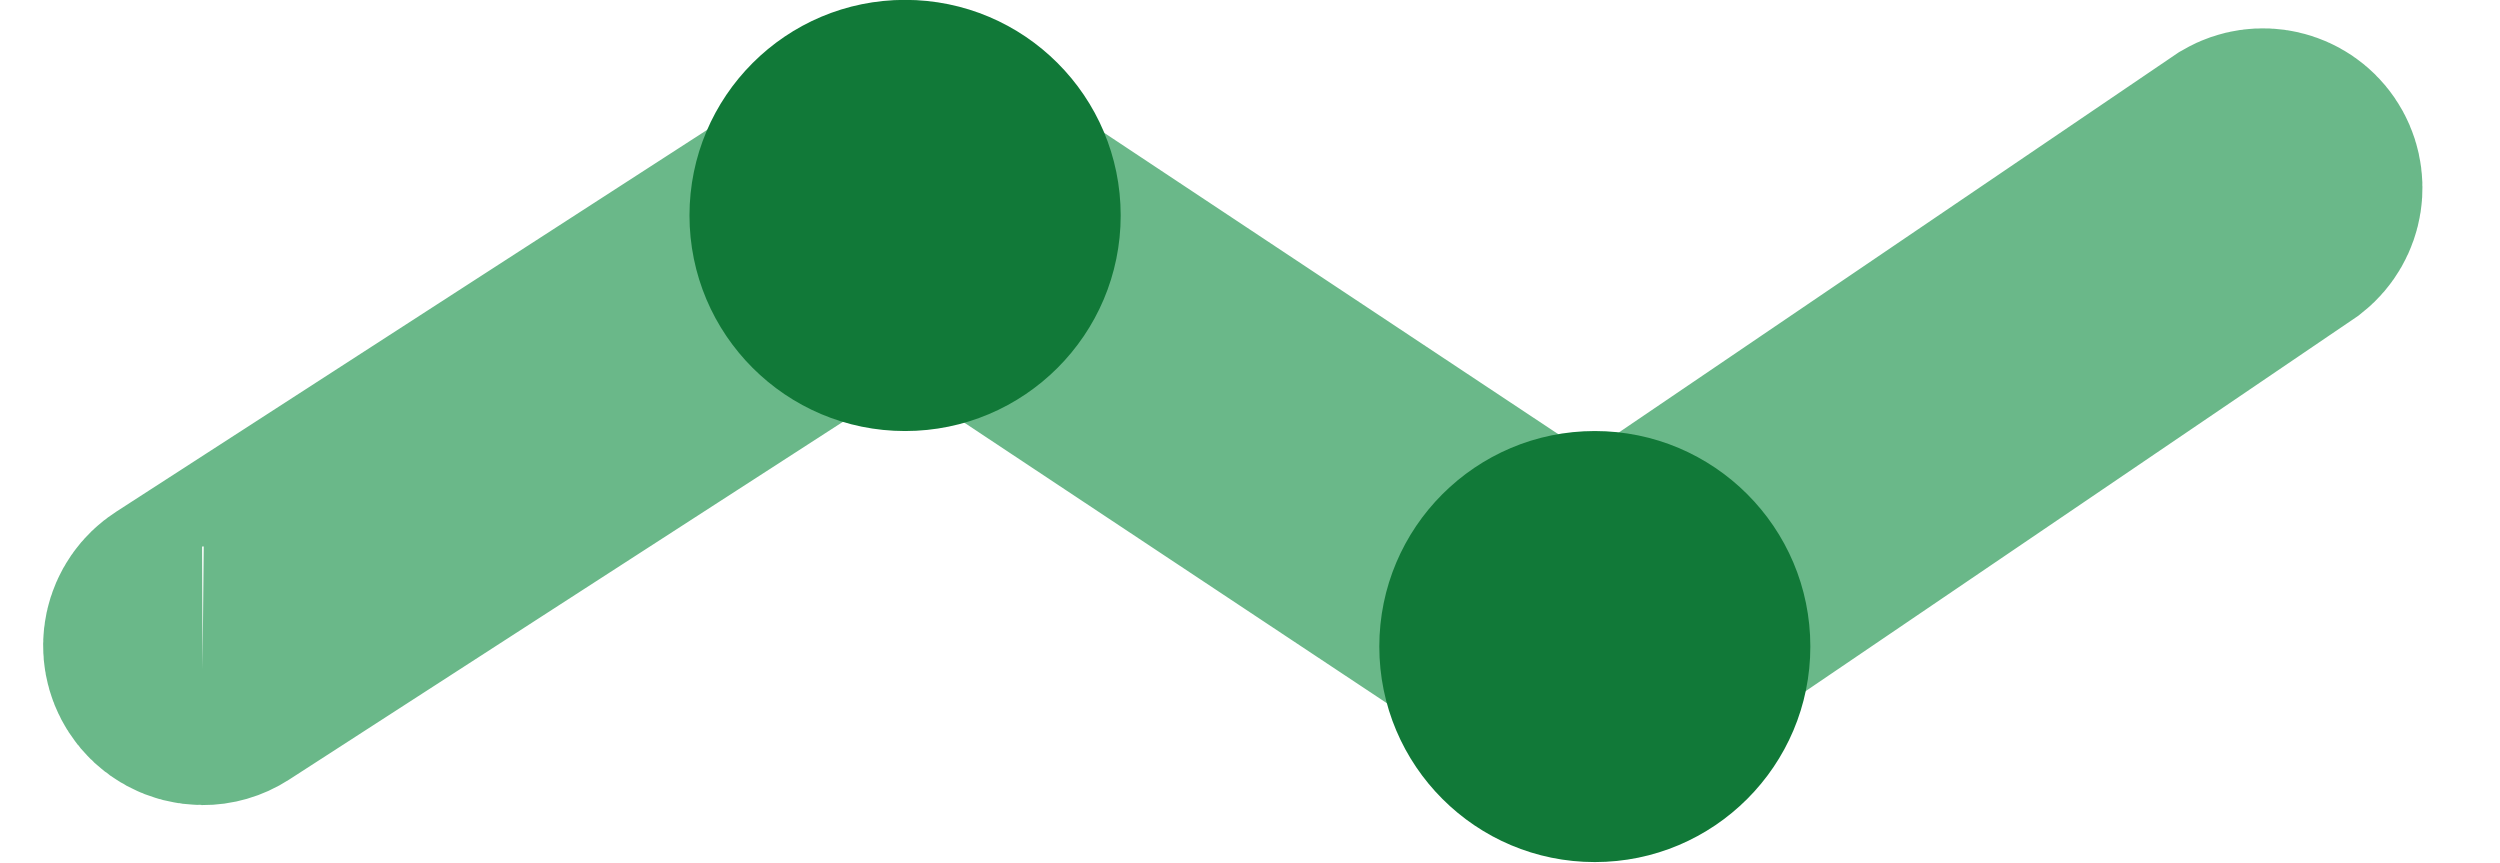
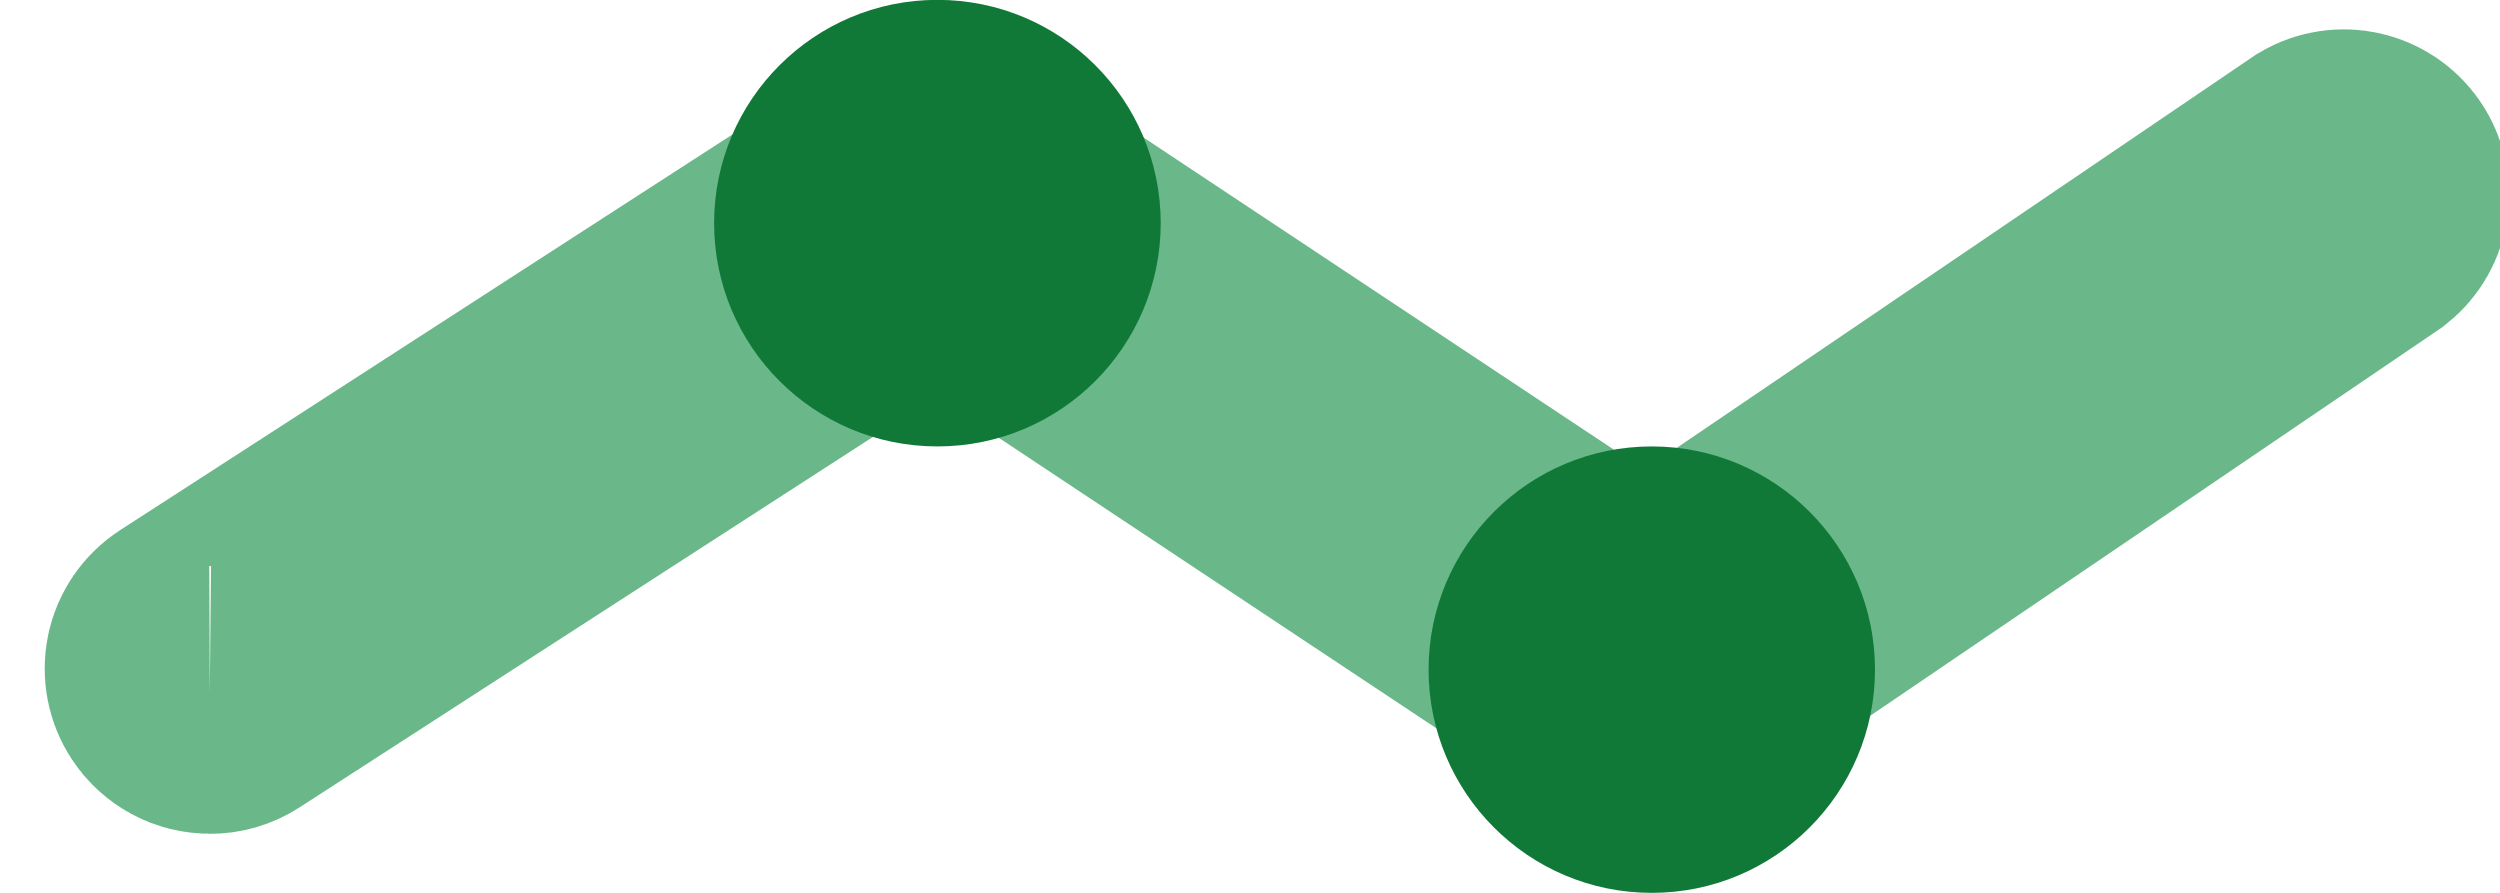
- <svg xmlns="http://www.w3.org/2000/svg" width="29" height="10" viewBox="0 0 29 10">
+ <svg xmlns="http://www.w3.org/2000/svg" width="42" height="15" viewBox="0 0 28 10">
  <g fill="none" fill-rule="evenodd">
    <path d="M2.35 7.838a.347.347 0 01-.293-.159.347.347 0 01.103-.482l8.148-5.265a.348.348 0 01.382.003l7.736 5.134 7.649-5.193a.35.35 0 01.393.577L18.625 7.78a.353.353 0 01-.39.002l-7.74-5.138-7.956 5.14a.344.344 0 01-.19.055" stroke="#6AB889" stroke-width="3" />
    <path d="M13 2.499a2.5 2.5 0 11-5.002 0A2.5 2.5 0 0113 2.5M21 7.5a2.5 2.5 0 11-5 0 2.5 2.5 0 015 0" fill="#117938" />
  </g>
</svg>
